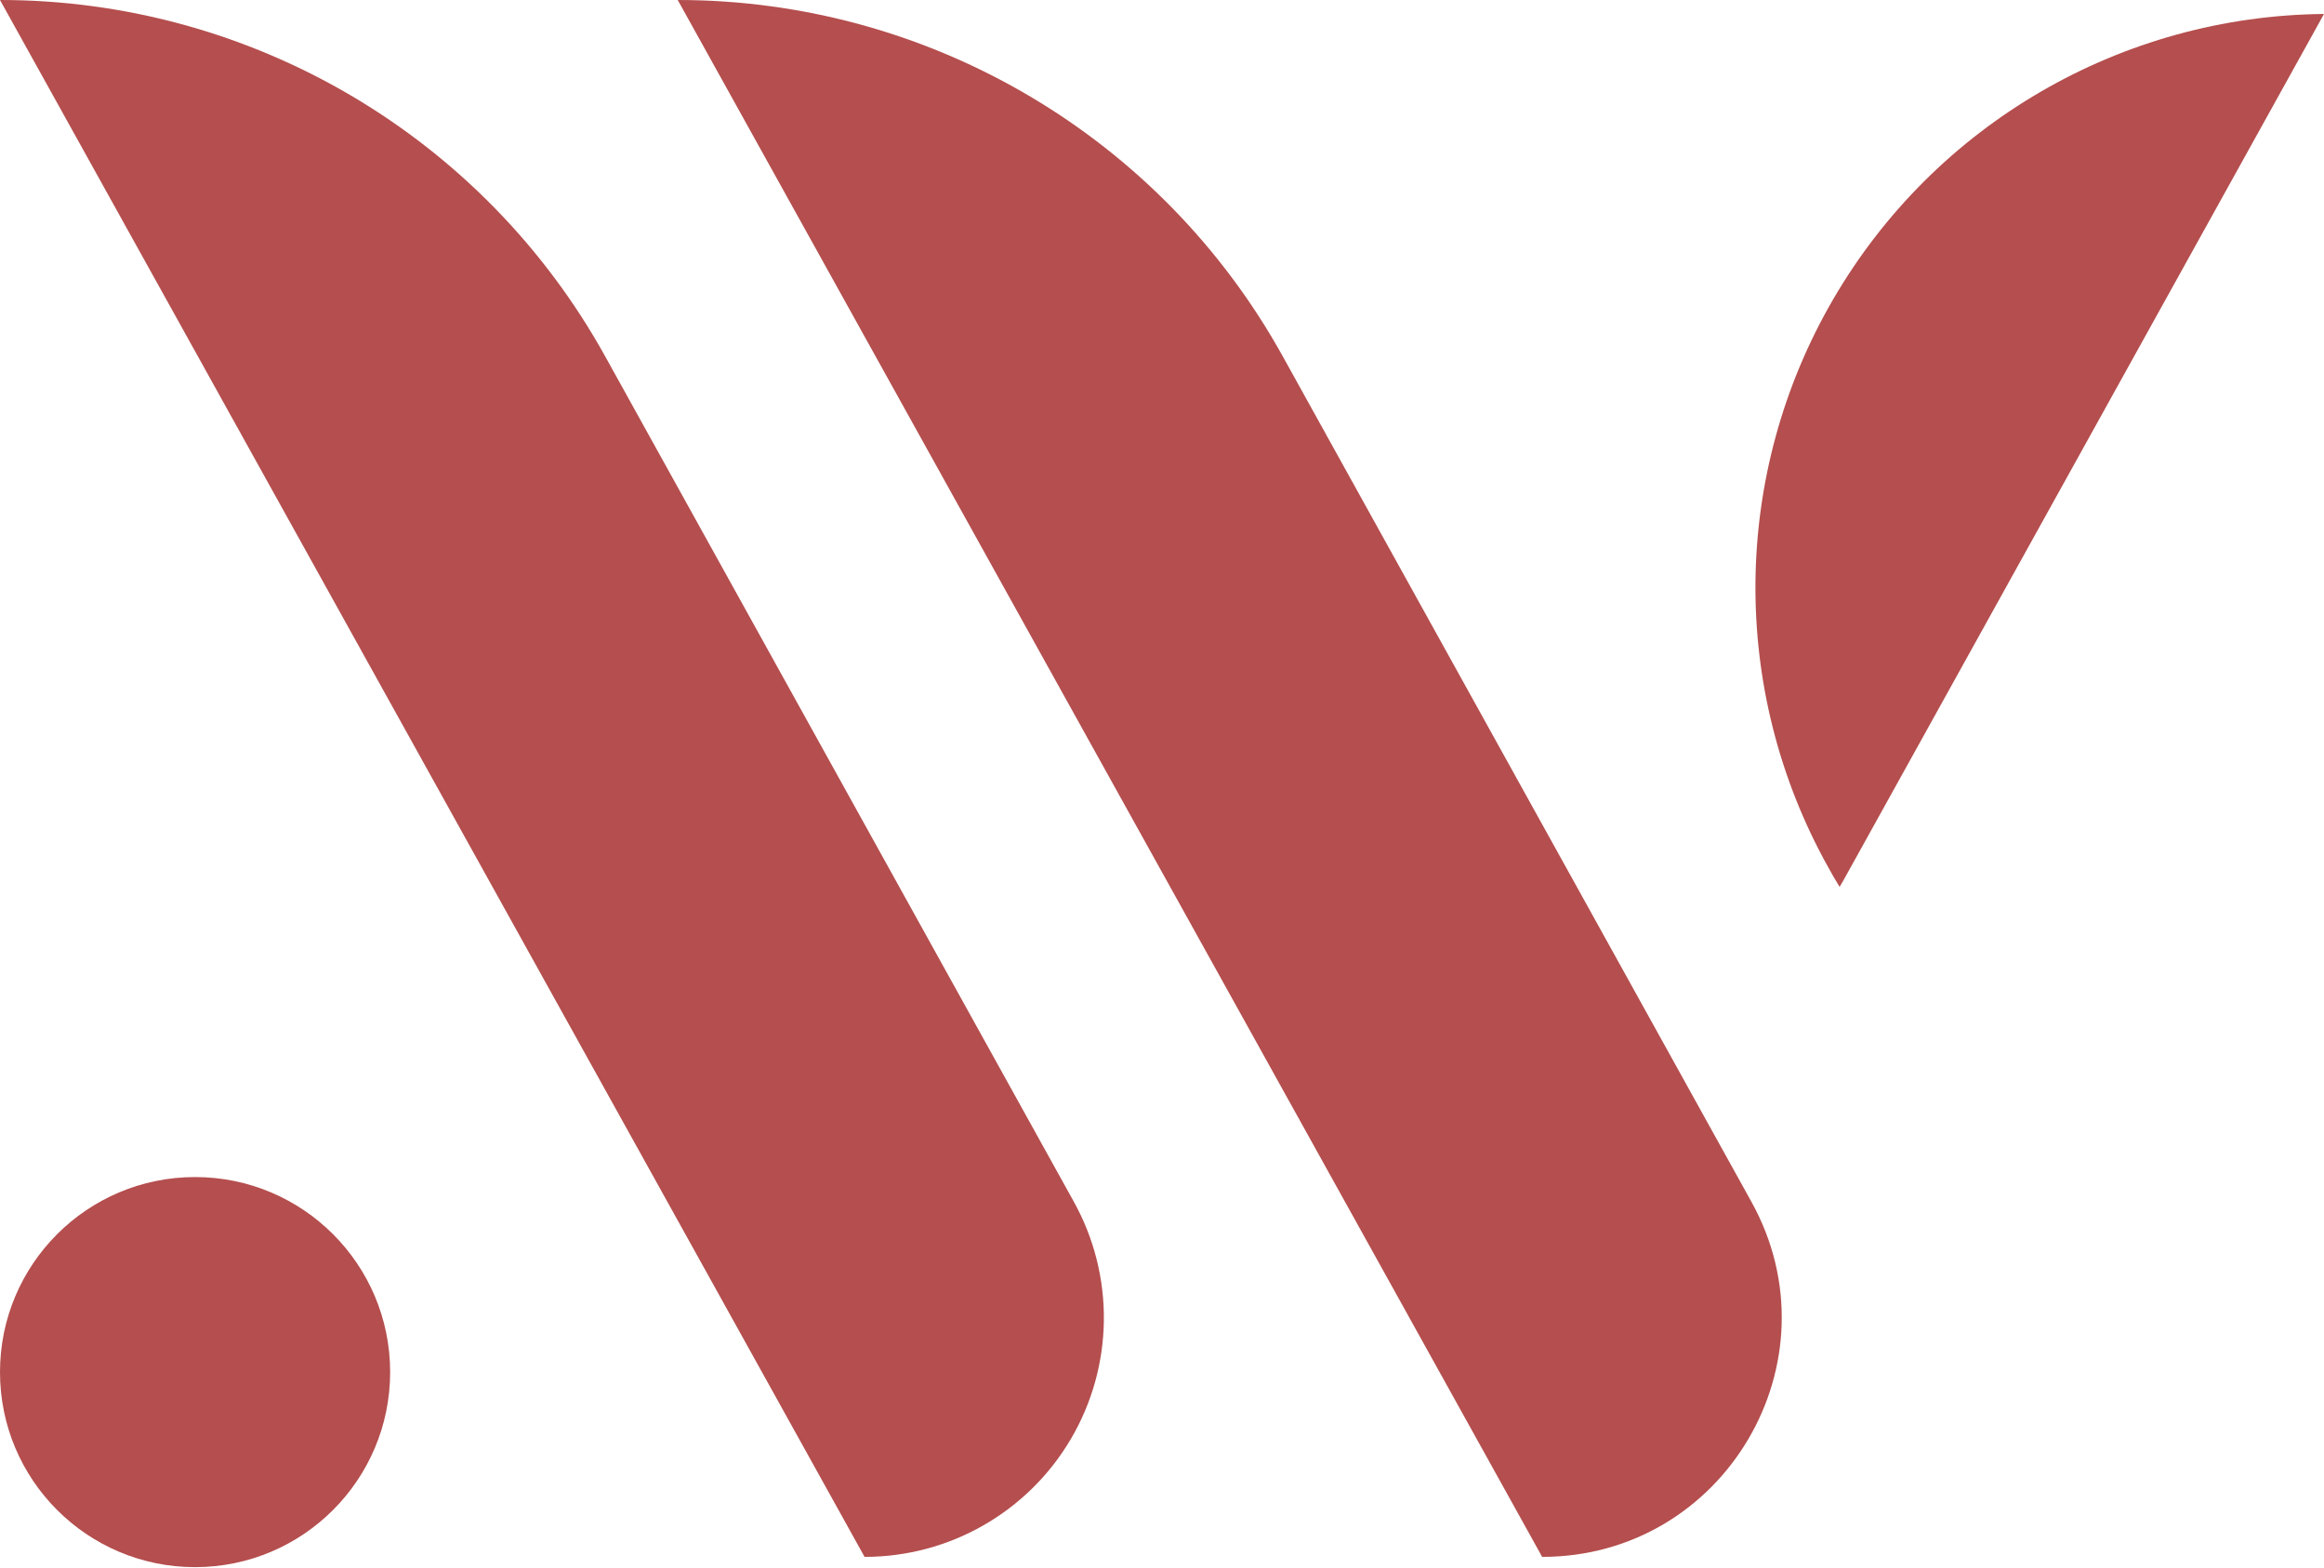
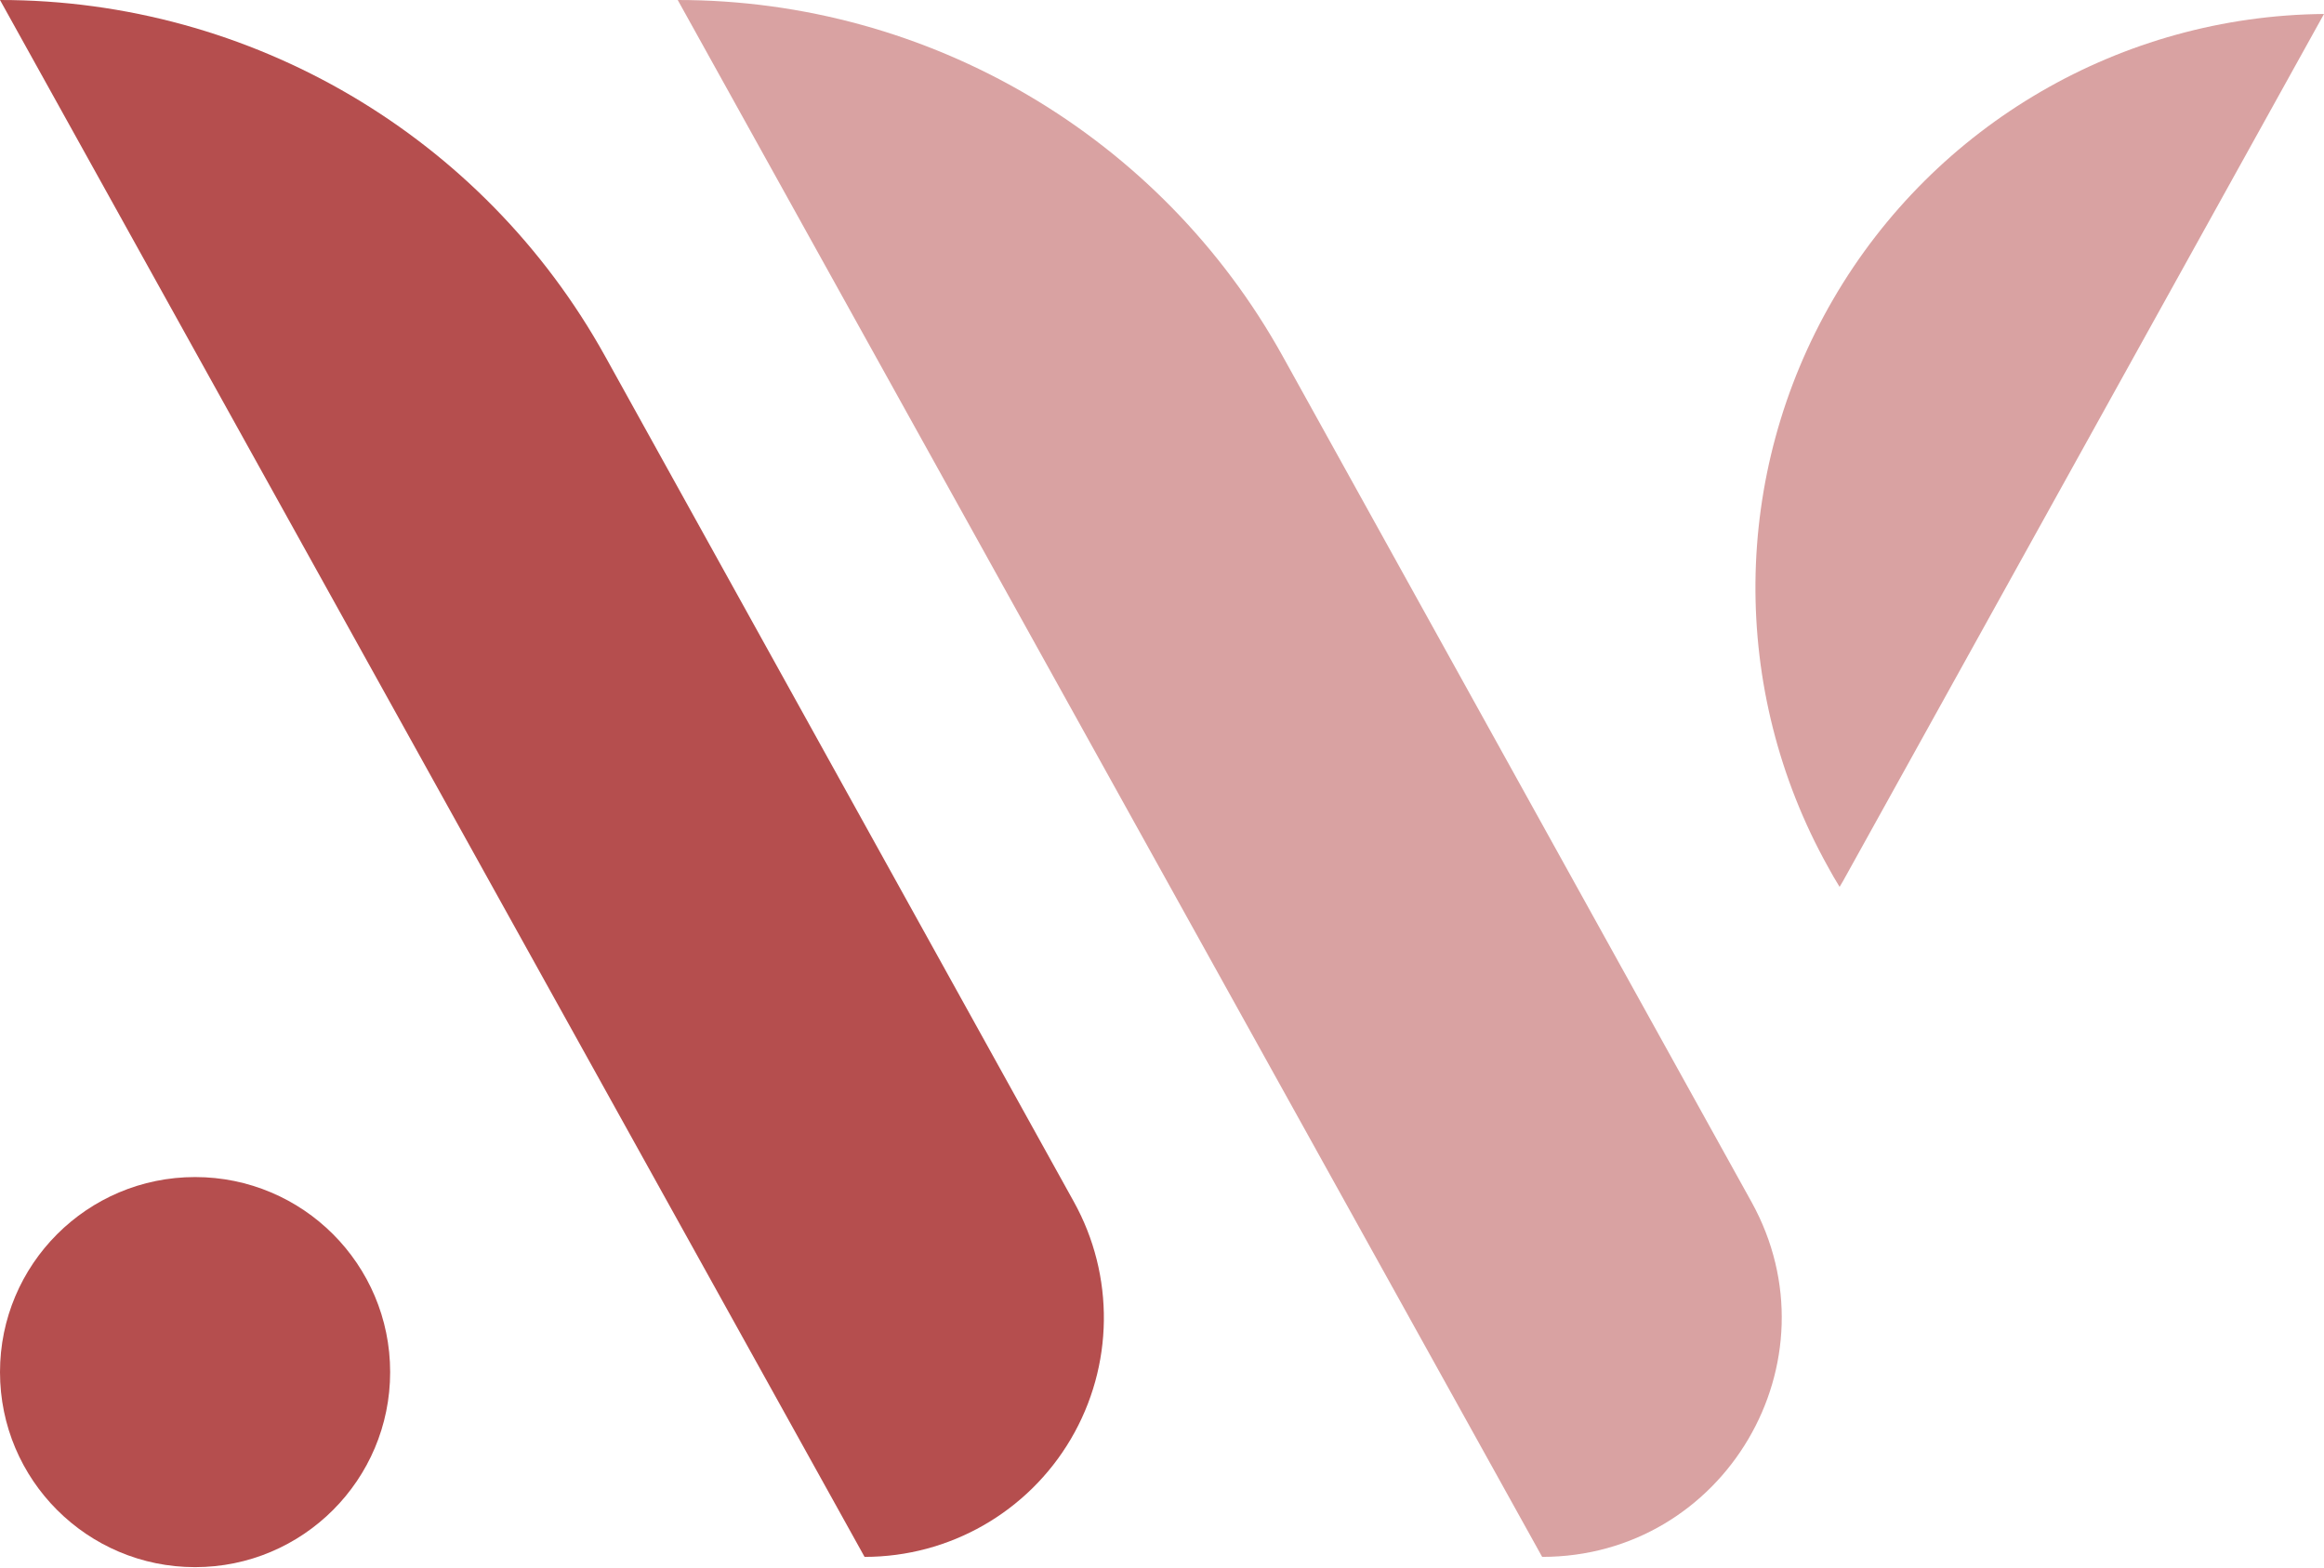
<svg xmlns="http://www.w3.org/2000/svg" viewBox="0 0 332.62 224.33">
  <defs>
-     <style>.cls-1{fill:#b54e4e;}</style>
+     <style>.cls-1{fill:#d9a2a2;}.cls-2{fill:#b54e4e;}</style>
  </defs>
  <g id="Layer_2" data-name="Layer 2">
    <g id="レイヤー_4" data-name="レイヤー 4">
      <path class="cls-1" d="M97,0,220.72,222.86h0c26.09,0,42.6-28,29.95-50.83L183.59,51A99,99,0,0,0,97,0Z" />
-       <path class="cls-1" d="M0,0,123.74,222.86h0A34.23,34.23,0,0,0,153.68,172L86.61,51A99,99,0,0,0,0,0Z" />
-       <circle class="cls-1" cx="27.92" cy="196.41" r="27.92" />
+       <path class="cls-2" d="M0,0,123.74,222.86h0A34.23,34.23,0,0,0,153.68,172L86.61,51A99,99,0,0,0,0,0Z" />
+       <circle class="cls-2" cx="27.92" cy="196.41" r="27.92" />
      <path class="cls-1" d="M332.62,2,263.76,126.16l-.47.79c-.59-.94-1.14-1.91-1.67-2.88A82.12,82.12,0,0,1,332.62,2Z" />
    </g>
  </g>
</svg>
